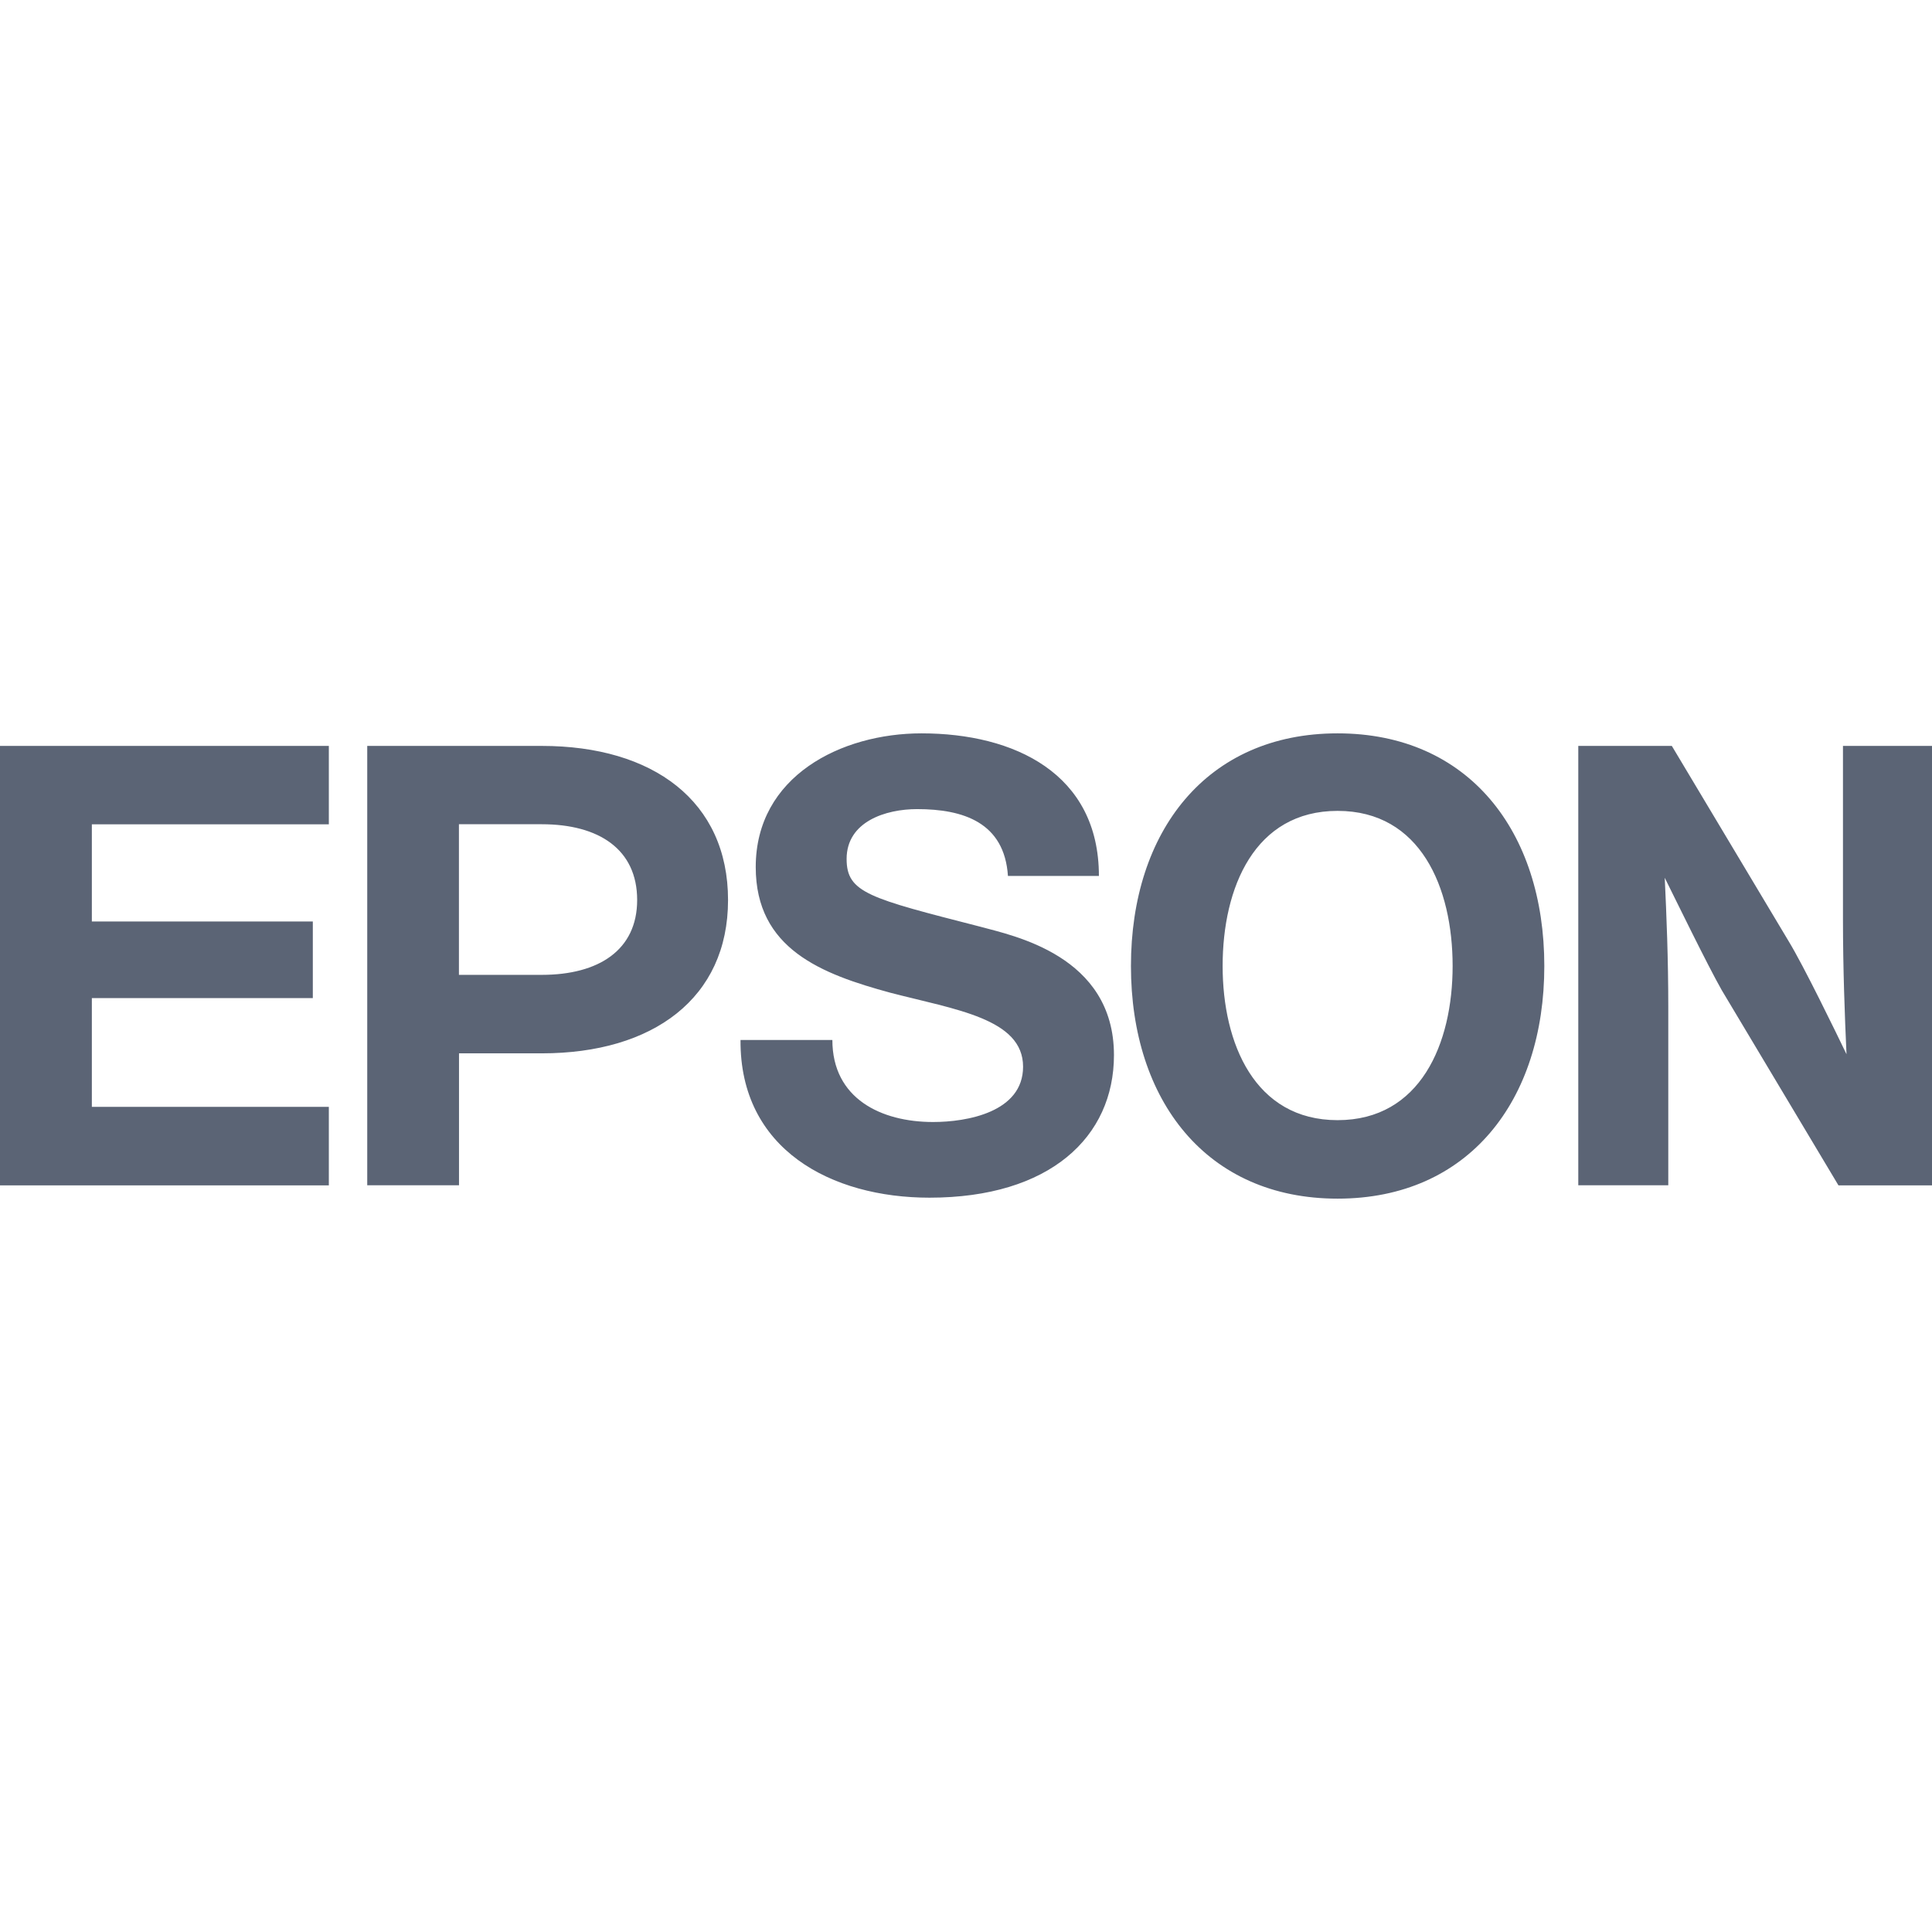
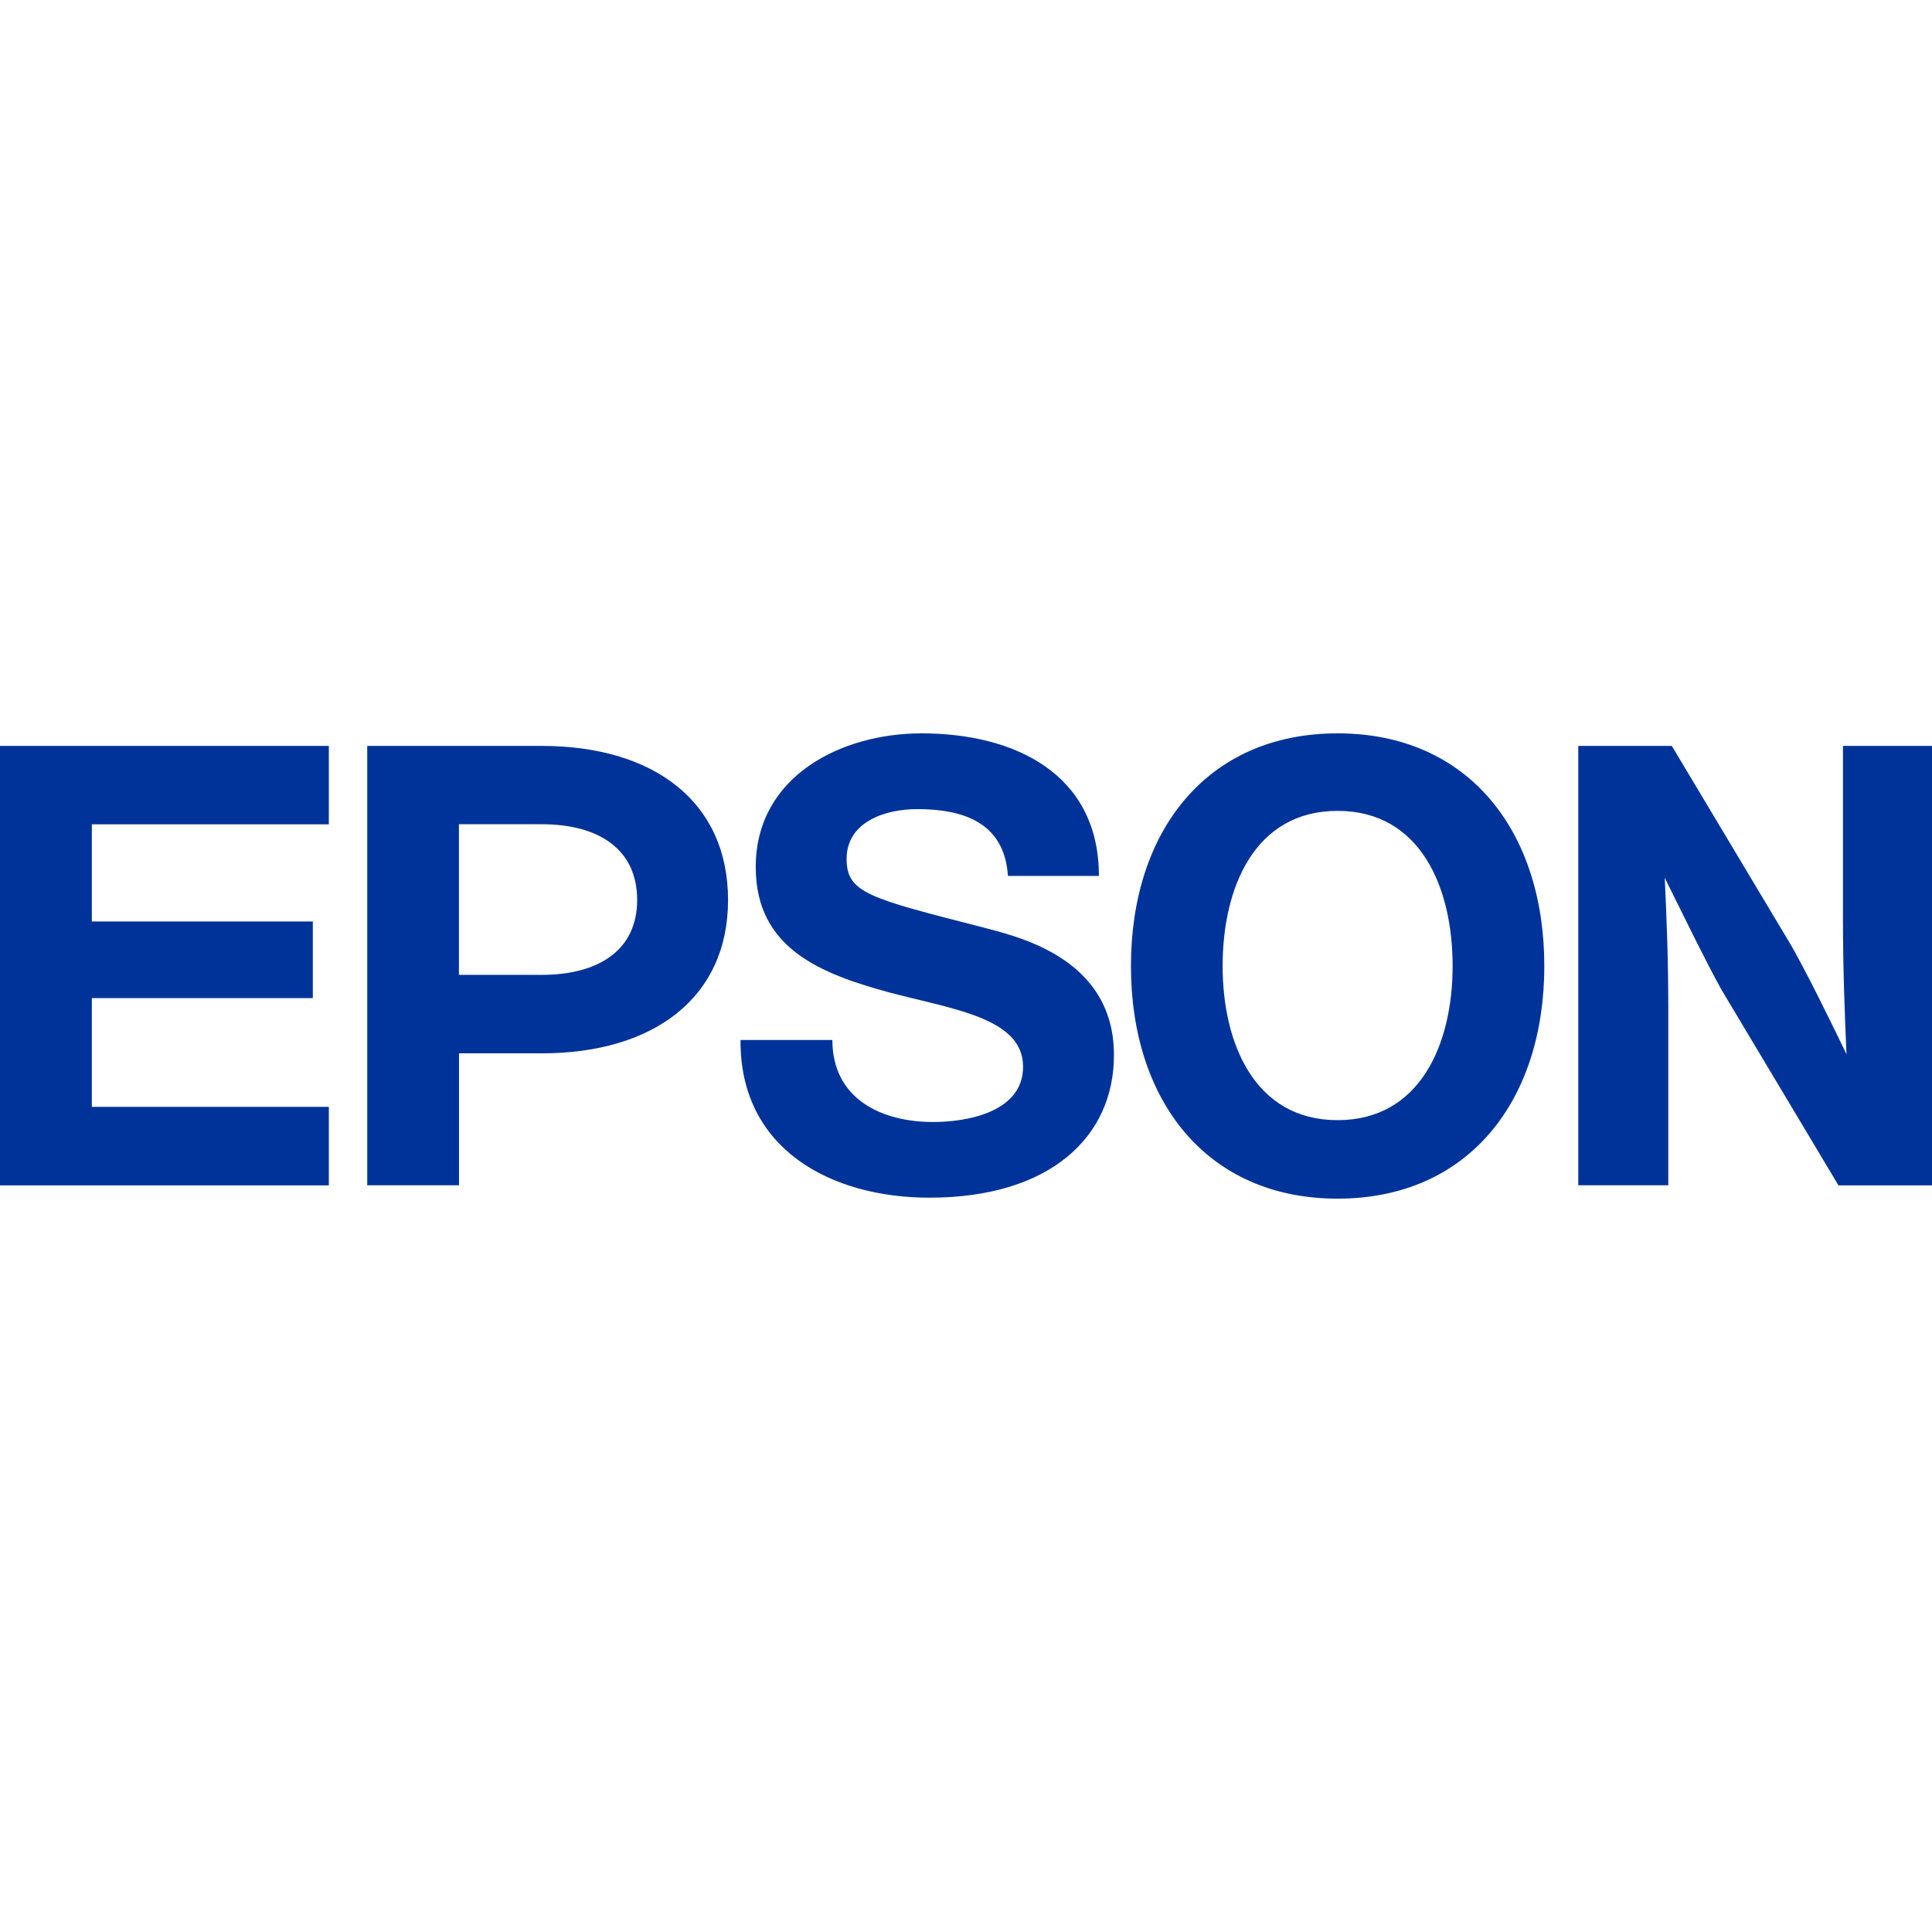
- <svg xmlns="http://www.w3.org/2000/svg" fill="#5B6475" role="img" viewBox="0 0 24 24">
+ <svg xmlns="http://www.w3.org/2000/svg" fill="#003399" role="img" viewBox="0 0 24 24">
  <path d="M16.616 13.915c-1.029 0-1.428-.952-1.428-1.915 0-.975.398-1.927 1.428-1.927 1.03 0 1.429.952 1.429 1.927 0 .963-.399 1.915-1.429 1.915m0-4.805c-1.627 0-2.567 1.218-2.567 2.89s.94 2.89 2.567 2.89c1.628 0 2.568-1.218 2.568-2.89s-.94-2.89-2.568-2.89zM0 9.266h4.085v.974H1.141v1.207h2.745v.952H1.141v1.351h2.944v.975H0V9.266zM6.73 12.11H5.701v-1.871H6.73c.709 0 1.185.311 1.185.941 0 .621-.476.93-1.185.93m-2.168 2.614h1.14v-1.639H6.73c1.384 0 2.314-.687 2.314-1.904 0-1.229-.931-1.915-2.314-1.915H4.562v5.458zM20.768 9.266h-1.162v5.458h1.118v-2.215c0-.598-.022-1.14-.044-1.605.133.267.531 1.085.708 1.396l1.45 2.425H24V9.266h-1.106v2.158c0 .599.022 1.196.044 1.672-.133-.276-.531-1.096-.72-1.406l-1.45-2.424zM10.34 12.919c0 .73.608 1.019 1.251 1.019.421 0 1.118-.122 1.118-.687 0-.598-.842-.709-1.649-.919-.853-.232-1.672-.543-1.672-1.561 0-1.13 1.063-1.661 2.059-1.661 1.152 0 2.204.498 2.204 1.771h-1.13c-.044-.664-.554-.83-1.129-.83-.388 0-.875.154-.875.619 0 .421.277.487 1.661.842.398.11 1.66.354 1.66 1.595 0 1.018-.797 1.771-2.292 1.771-1.217 0-2.357-.598-2.347-1.959h1.141z" />
</svg>
